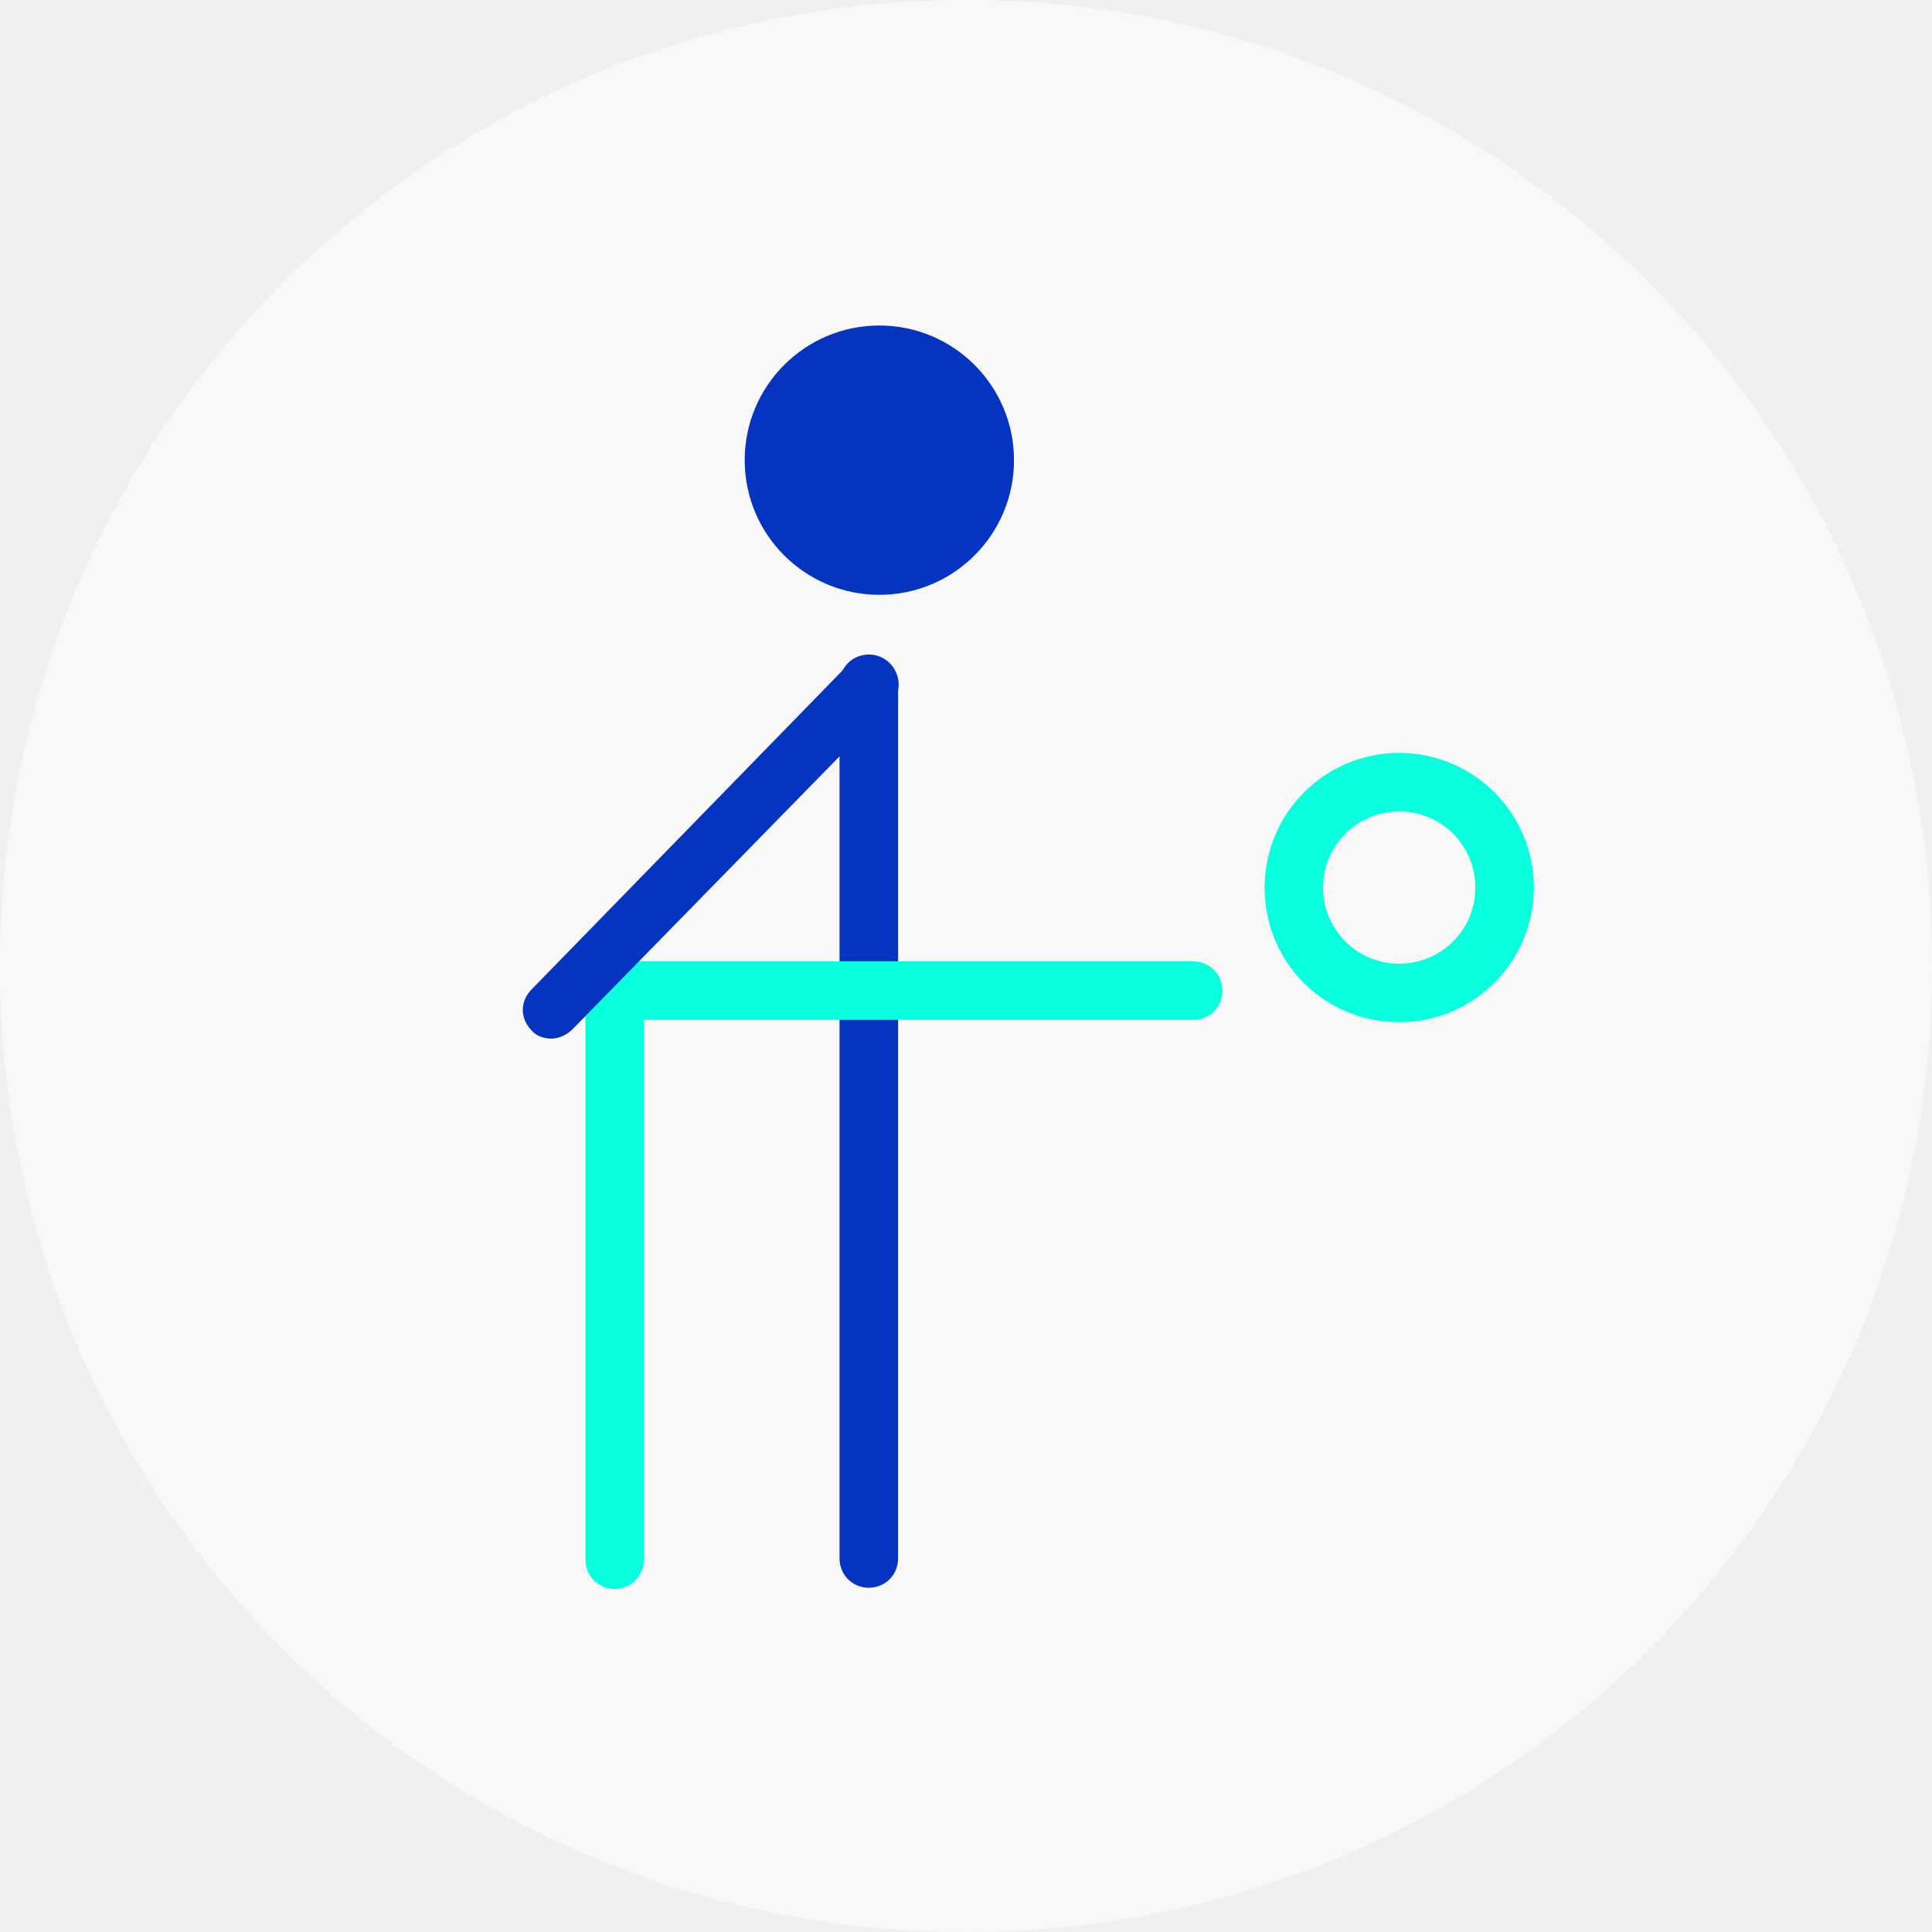
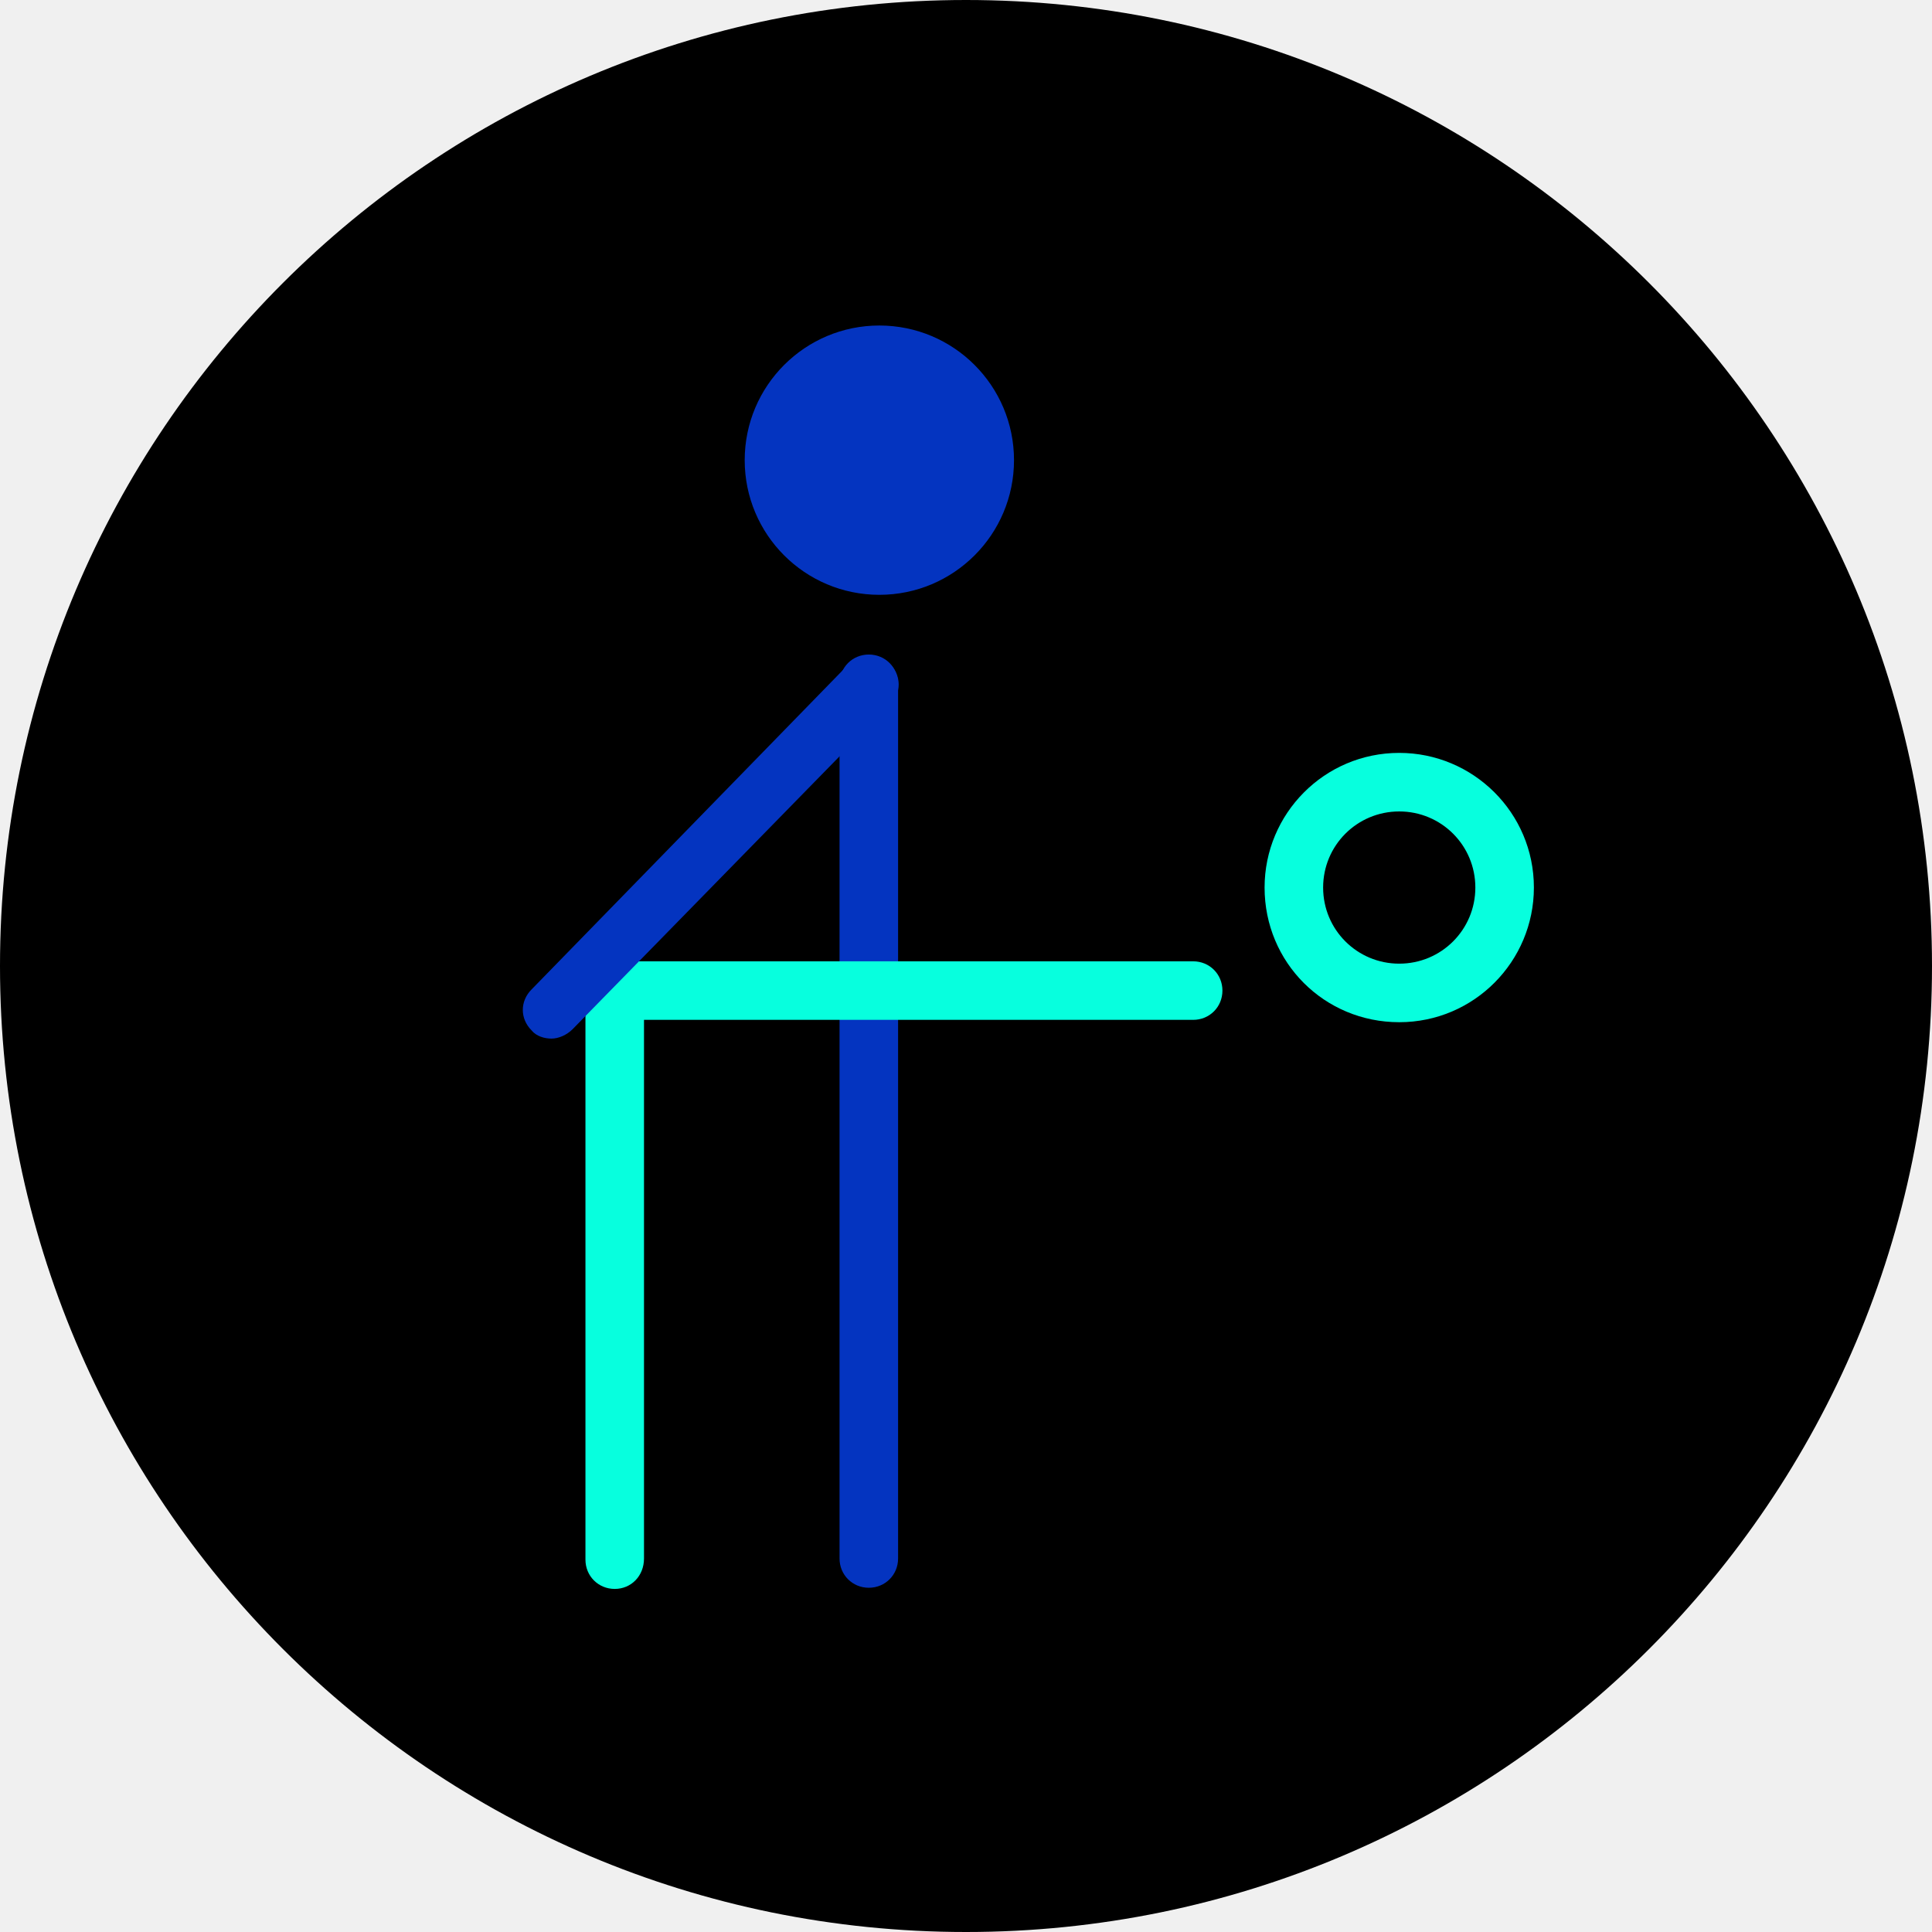
<svg xmlns="http://www.w3.org/2000/svg" version="1.1" id="Layer_3" x="0px" y="0px" viewBox="0 0 165 165" style="enable-background:new 0 0 165 165;" xml:space="preserve">
  <style type="text/css">
- 	.st0{fill:#F8F8F8;}
+ 
	.st1{fill:#0434C0;}
	.st2{fill:#07FFDE;}
	.st3{fill:#FFFFFF;}
	.st4{fill:#00A651;}
	.st5{fill:none;stroke:#0434C0;stroke-width:3;stroke-linecap:round;stroke-linejoin:round;stroke-miterlimit:10;}
	.st6{fill-rule:evenodd;clip-rule:evenodd;}
	.st7{fill-rule:evenodd;clip-rule:evenodd;fill:#FFFFFF;}
	
		.st8{fill-rule:evenodd;clip-rule:evenodd;fill:none;stroke:#07FFDE;stroke-width:3;stroke-linecap:round;stroke-linejoin:round;stroke-miterlimit:10;}
</style>
  <g>
-     <circle class="st0" cx="82.5" cy="82.5" r="82.5" />
+     <circle cx="82.5" cy="82.5" r="82.5" />
  </g>
  <g>
    <path class="st1" d="M74.2,135.6c-1.4,0-2.5-1.1-2.5-2.5V58.4c0-1.4,1.1-2.5,2.5-2.5s2.5,1.1,2.5,2.5v74.7   C76.7,134.5,75.6,135.6,74.2,135.6z" />
  </g>
  <g>
    <path class="st2" d="M52.5,135.7c-1.4,0-2.5-1.1-2.5-2.5V84.6c0-1.4,1.1-2.5,2.5-2.5h49.4c1.4,0,2.5,1.1,2.5,2.5s-1.1,2.5-2.5,2.5   H55v46C55,134.6,53.9,135.7,52.5,135.7z" />
  </g>
  <g>
    <circle class="st1" cx="75.1" cy="39.3" r="11.5" />
  </g>
  <g>
    <path class="st1" d="M47.1,88.7c-0.6,0-1.3-0.2-1.7-0.7c-1-1-1-2.5,0-3.5l27.1-27.8c1-1,2.5-1,3.5,0c1,1,1,2.5,0,3.5L48.9,87.9   C48.4,88.4,47.7,88.7,47.1,88.7z" />
  </g>
  <g>
    <path class="st2" d="M119.5,69.3c3.6,0,6.5,2.9,6.5,6.5c0,3.6-2.9,6.5-6.5,6.5c-3.6,0-6.5-2.9-6.5-6.5   C113,72.2,115.9,69.3,119.5,69.3 M119.5,64.3c-6.4,0-11.5,5.2-11.5,11.5c0,6.4,5.1,11.5,11.5,11.5c6.4,0,11.5-5.2,11.5-11.5   C131,69.4,125.8,64.3,119.5,64.3L119.5,64.3z" />
  </g>
</svg>
